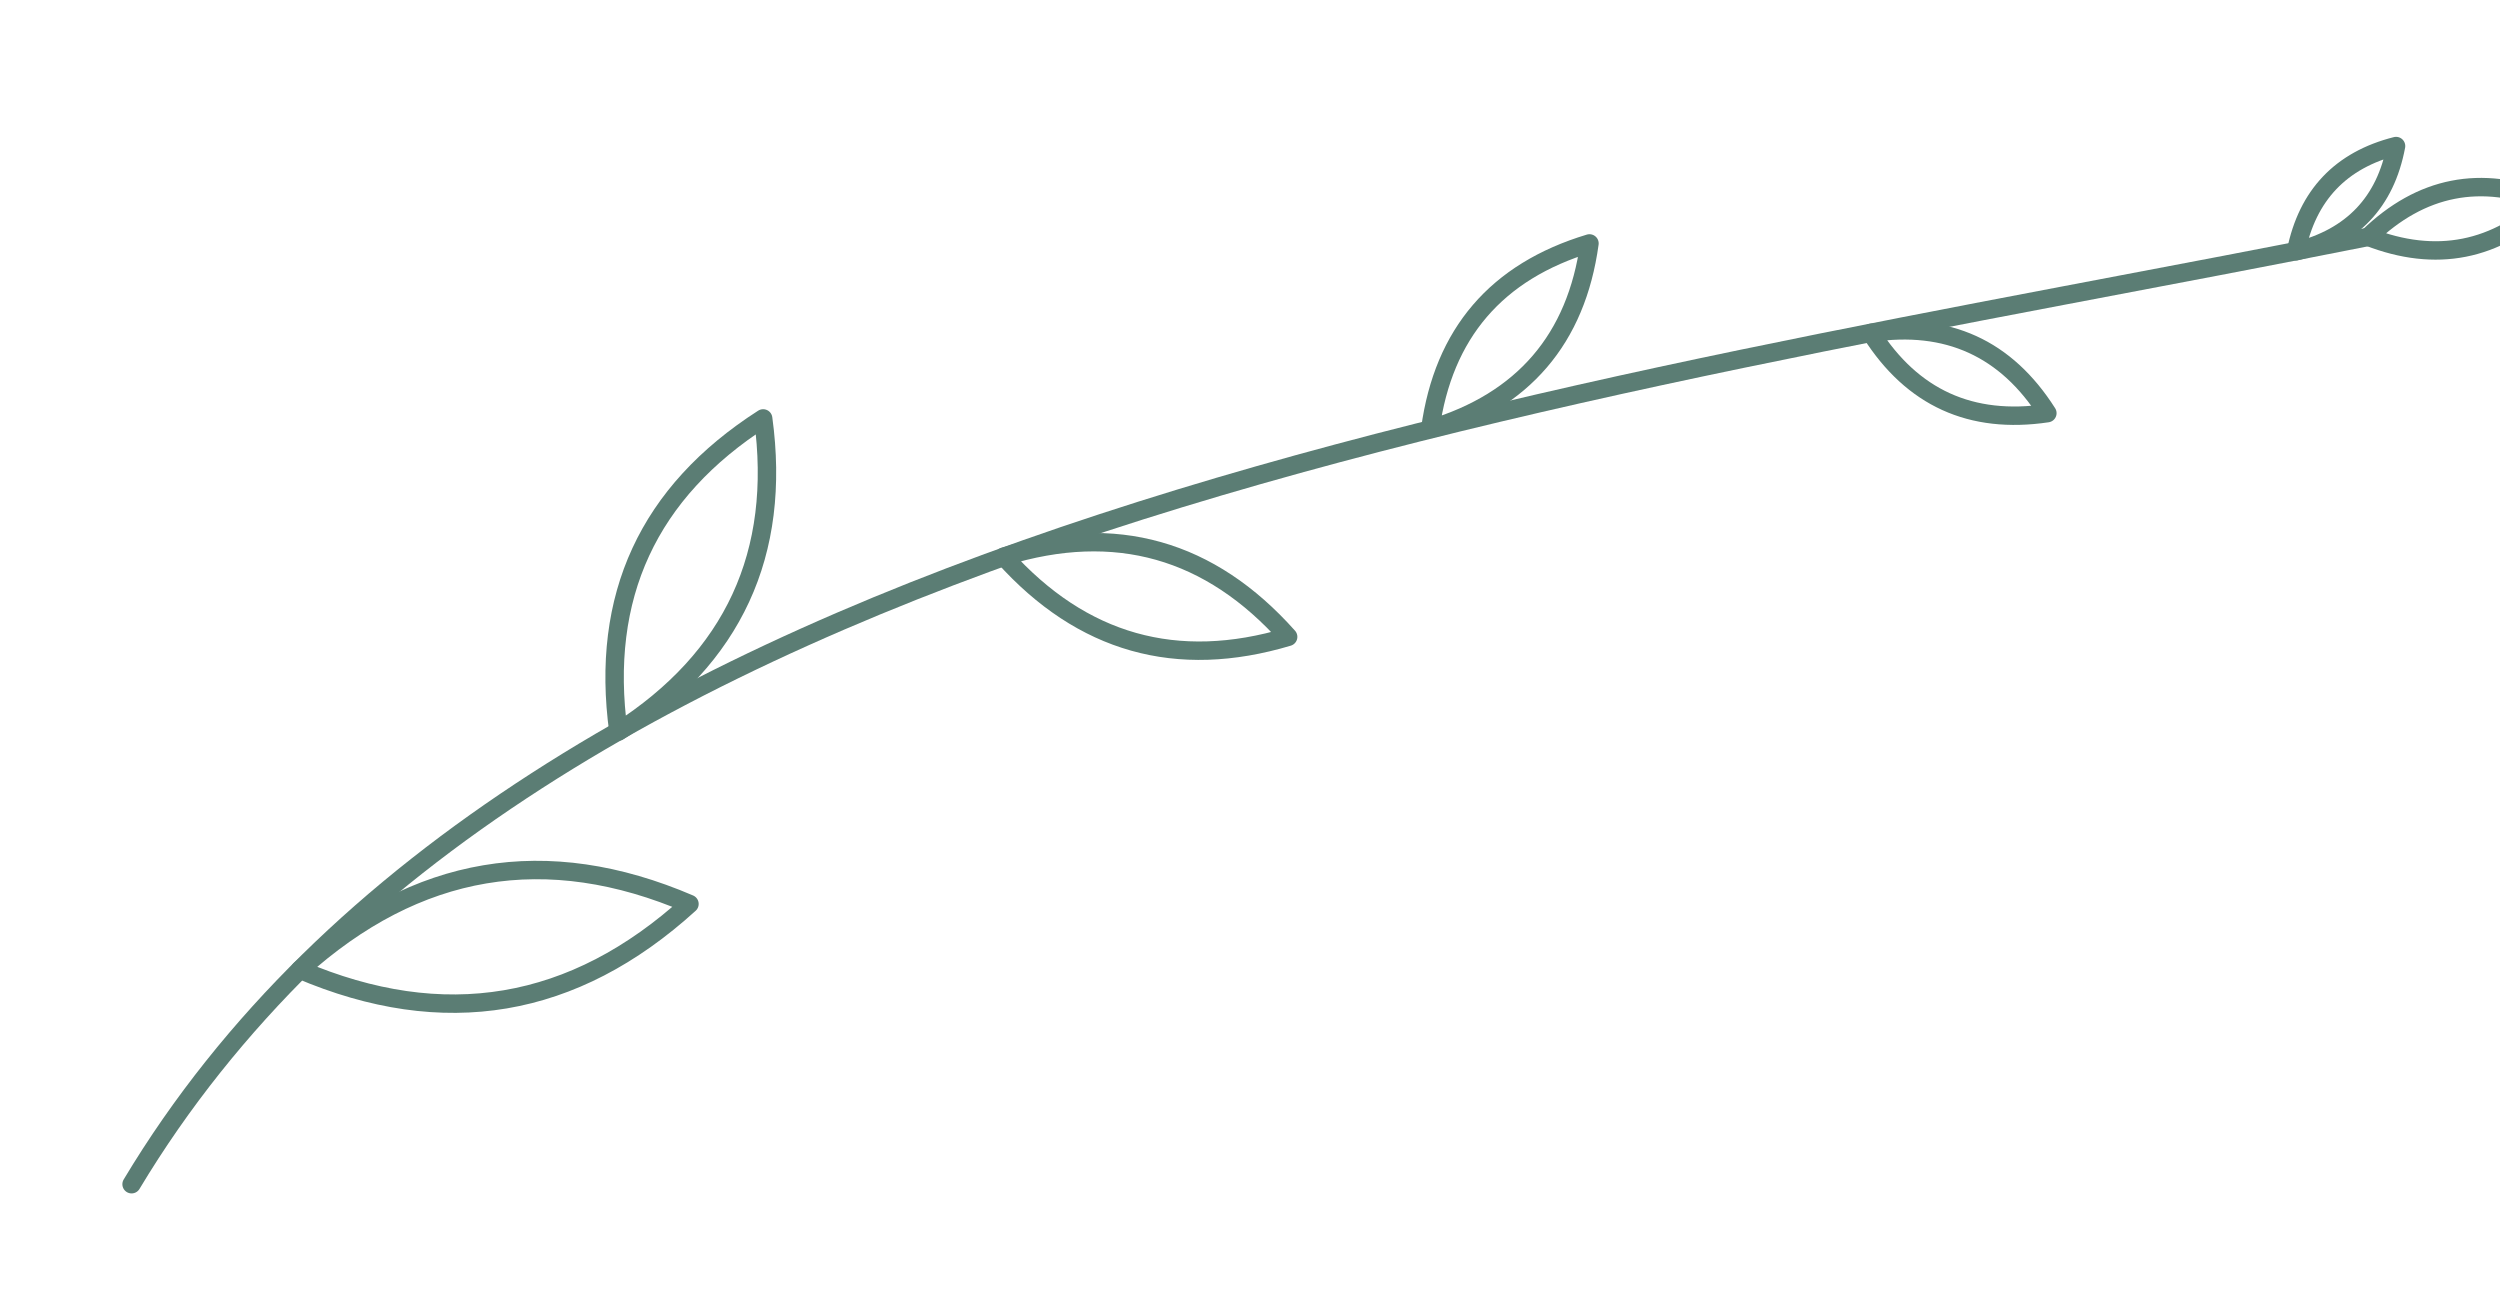
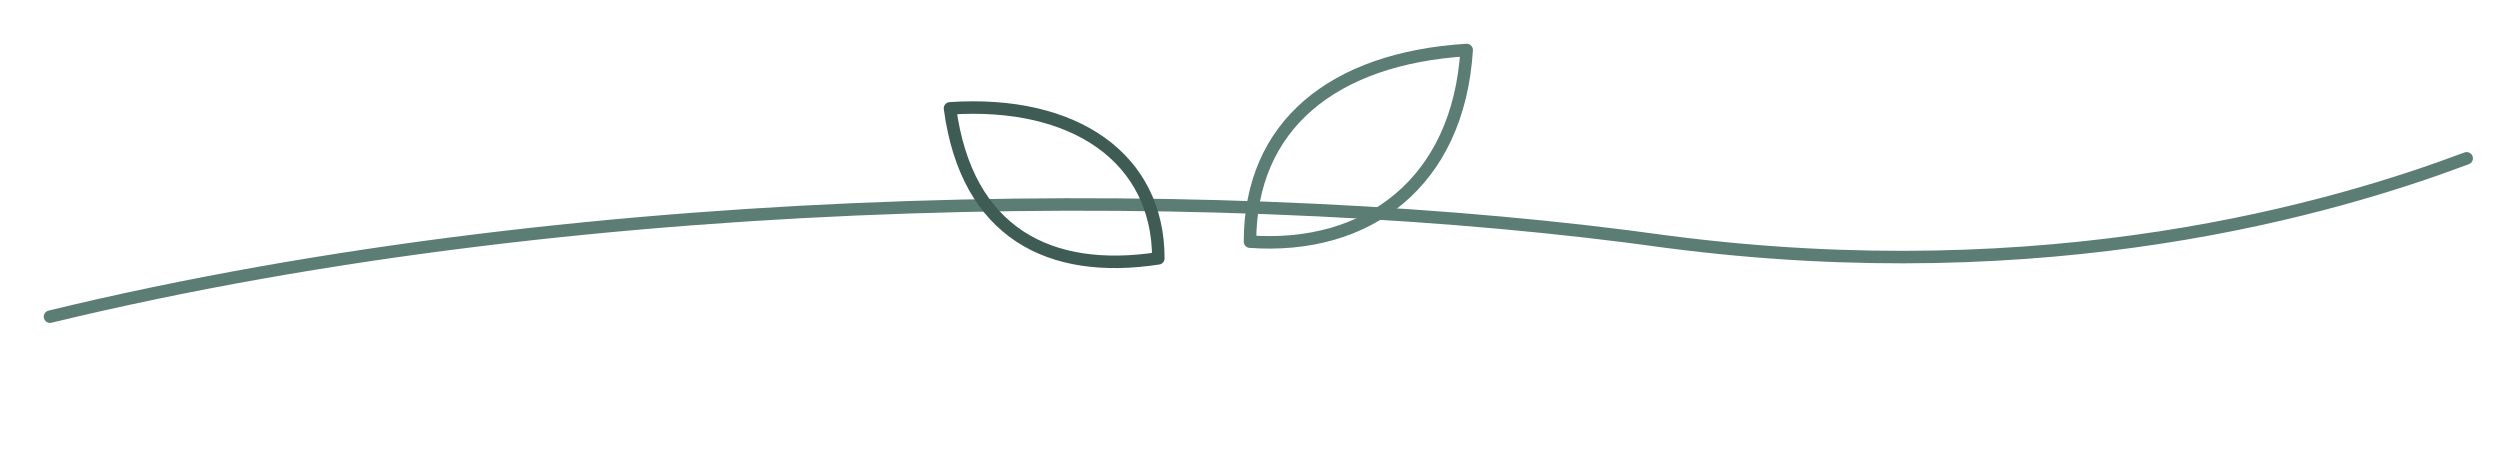
- <svg xmlns="http://www.w3.org/2000/svg" viewBox="0 0 190 100" fill="none" stroke="#5b7d74" stroke-width="1.4" stroke-linecap="round" stroke-linejoin="round">
-   <path d="M 10 90 C 40 40 120 30 180 18" />
-   <path d="M 22.8 73.7 Q 39.2 80.7 52.4 68.7 Q 36.1 61.7 22.8 73.7" />
-   <path d="M 47.0 55.6 Q 60.1 47.2 58.0 31.8 Q 44.9 40.2 47.0 55.6" />
-   <path d="M 76.3 42.3 Q 85.2 52.2 97.9 48.4 Q 89.0 38.4 76.3 42.3" />
-   <path d="M 108.7 32.6 Q 119.3 29.4 120.8 18.5 Q 110.2 21.7 108.7 32.6" />
-   <path d="M 142.2 25.3 Q 146.9 32.7 155.6 31.4 Q 150.9 24.0 142.2 25.3" />
-   <path d="M 174.5 19.1 Q 180.9 17.5 182.1 11.1 Q 175.8 12.7 174.5 19.1" />
-   <path d="M 180.0 18.0 Q 187.7 21.0 193.7 15.3 Q 186.0 12.2 180.0 18.0" />
+ <svg xmlns="http://www.w3.org/2000/svg" viewBox="0 0 300 56" fill="none" stroke="#5b7d74" stroke-width="1.5" stroke-linecap="round" stroke-linejoin="round">
+   <path d="M6 38 C72 22 150 22 200 29 C246 35 280 25 296 19" />
+   <path d="M150 29 C150 15 160 7 176 6 C175 22 164 30 150 29" />
+   <path d="M139 31 C139 19 129 12 114 13 C116 28 126 33 139 31" stroke="#3f5c54" />
</svg>
